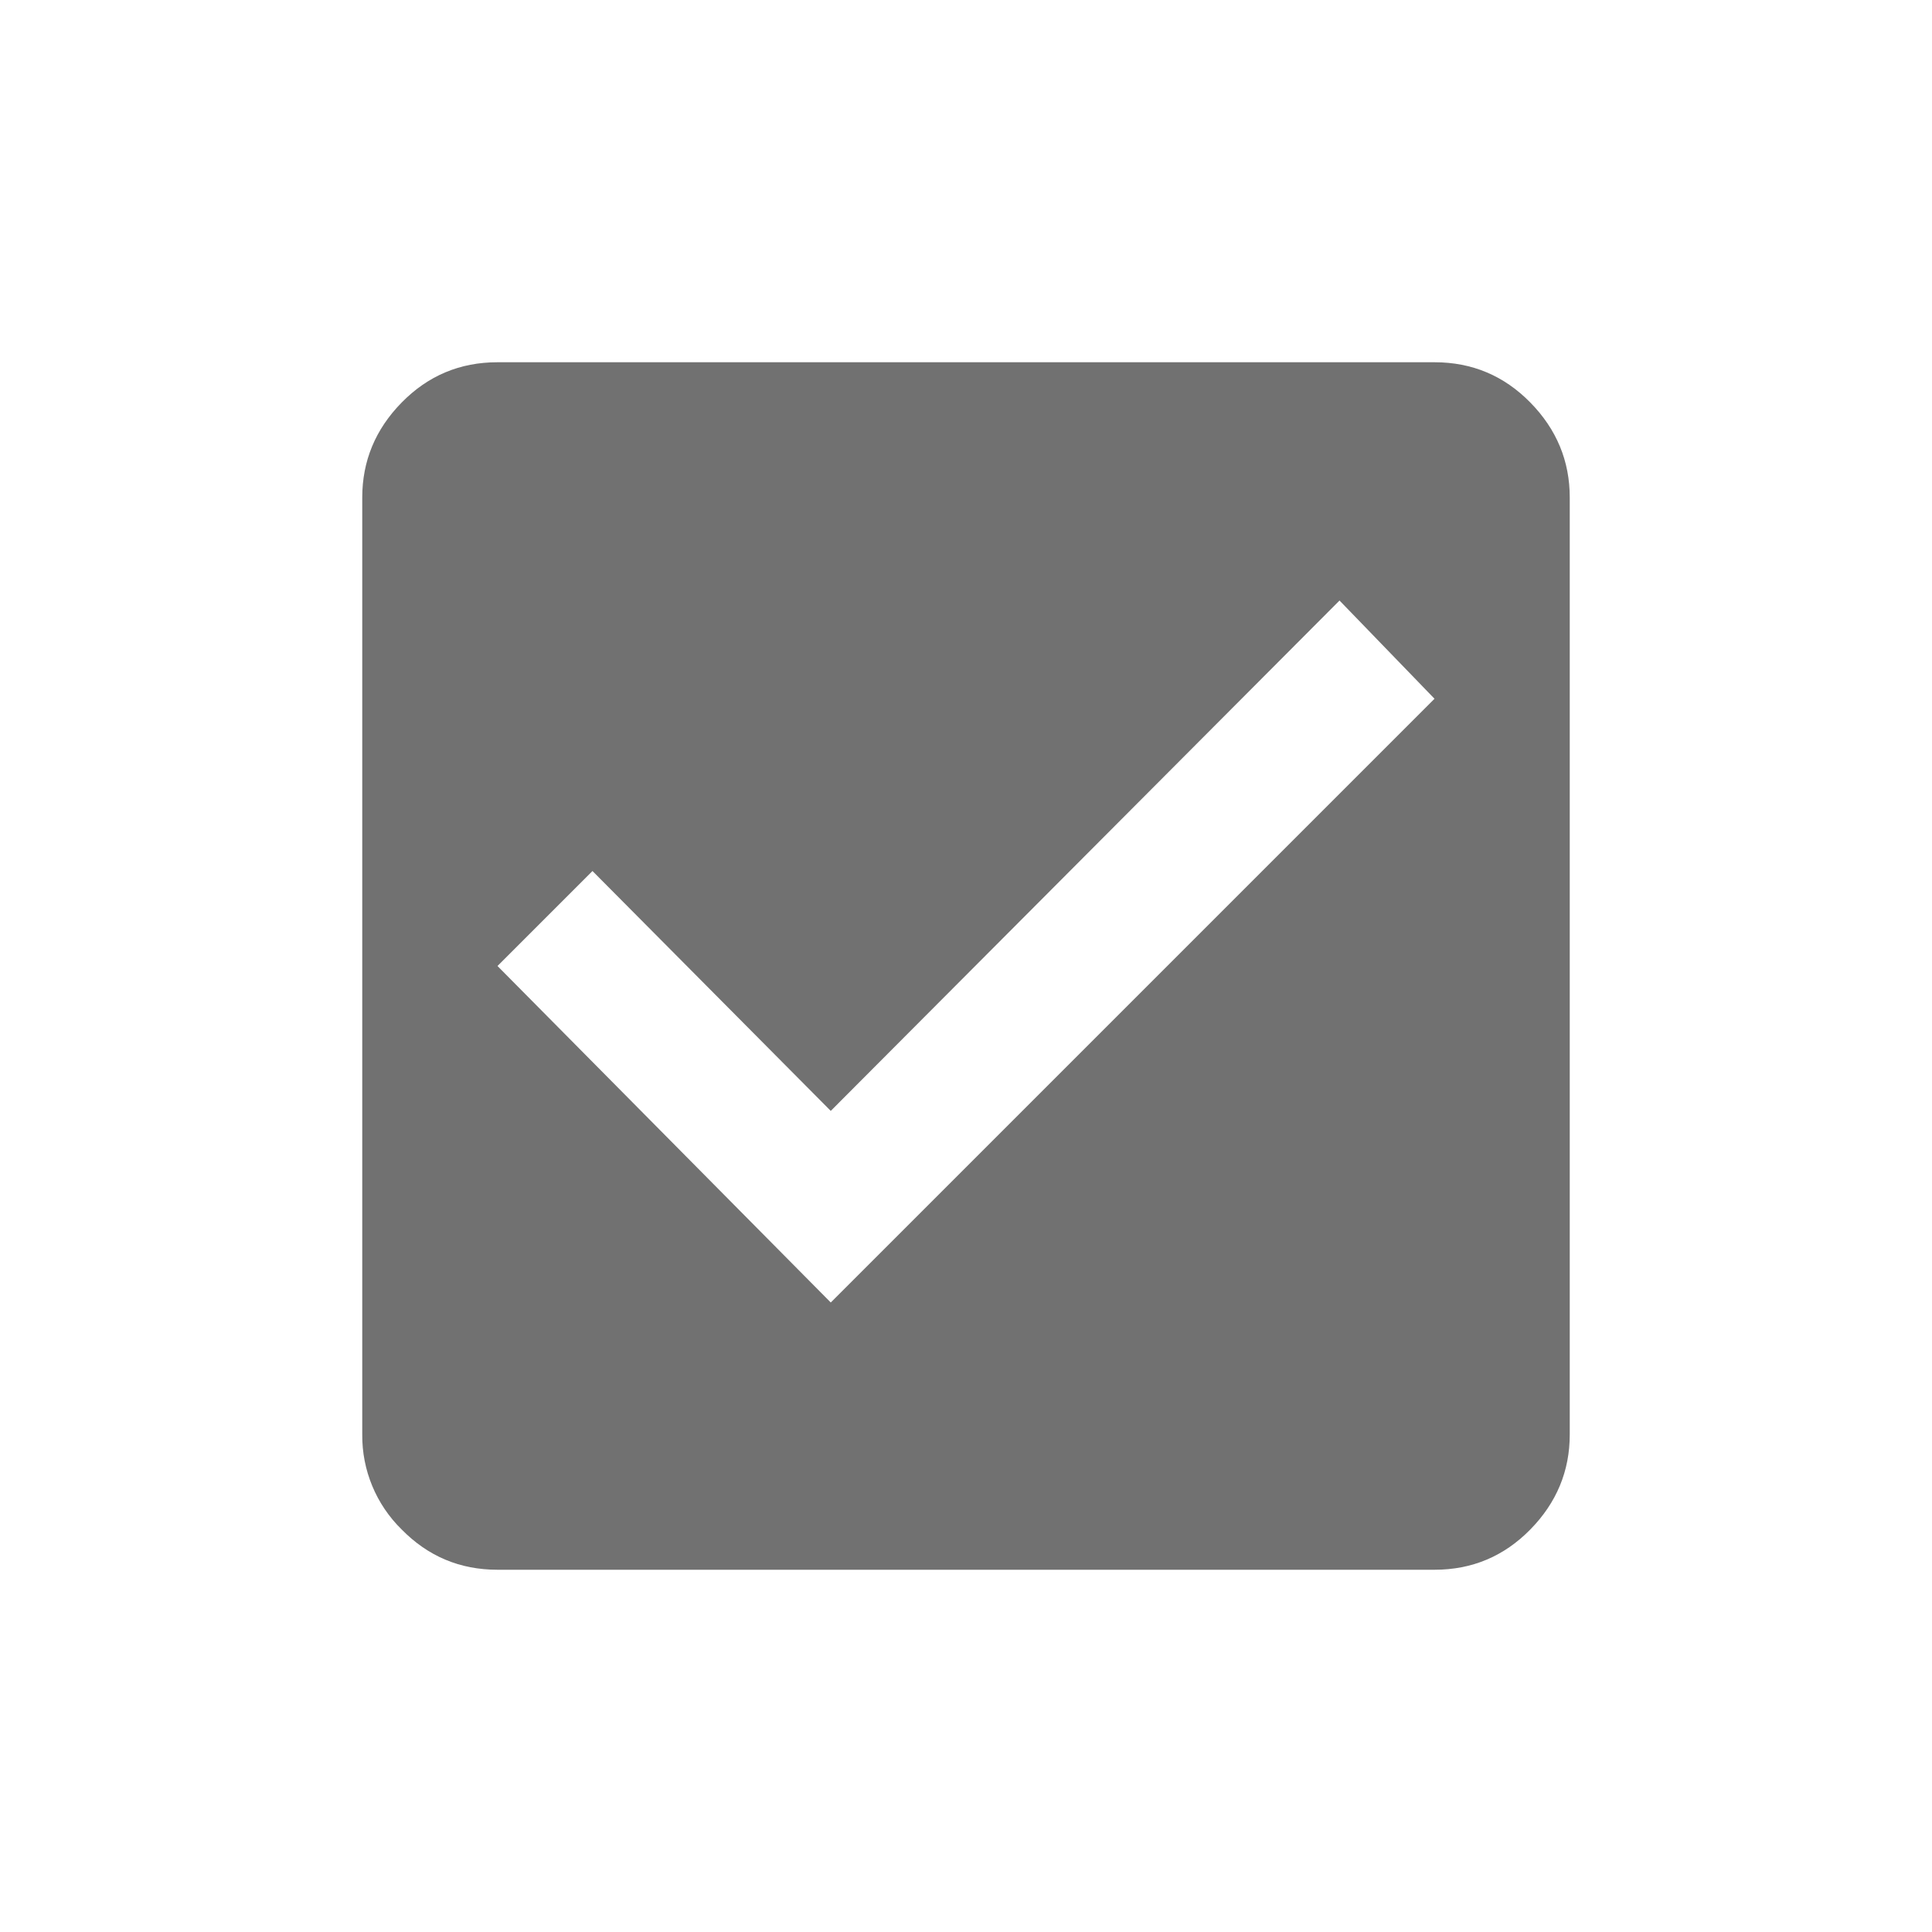
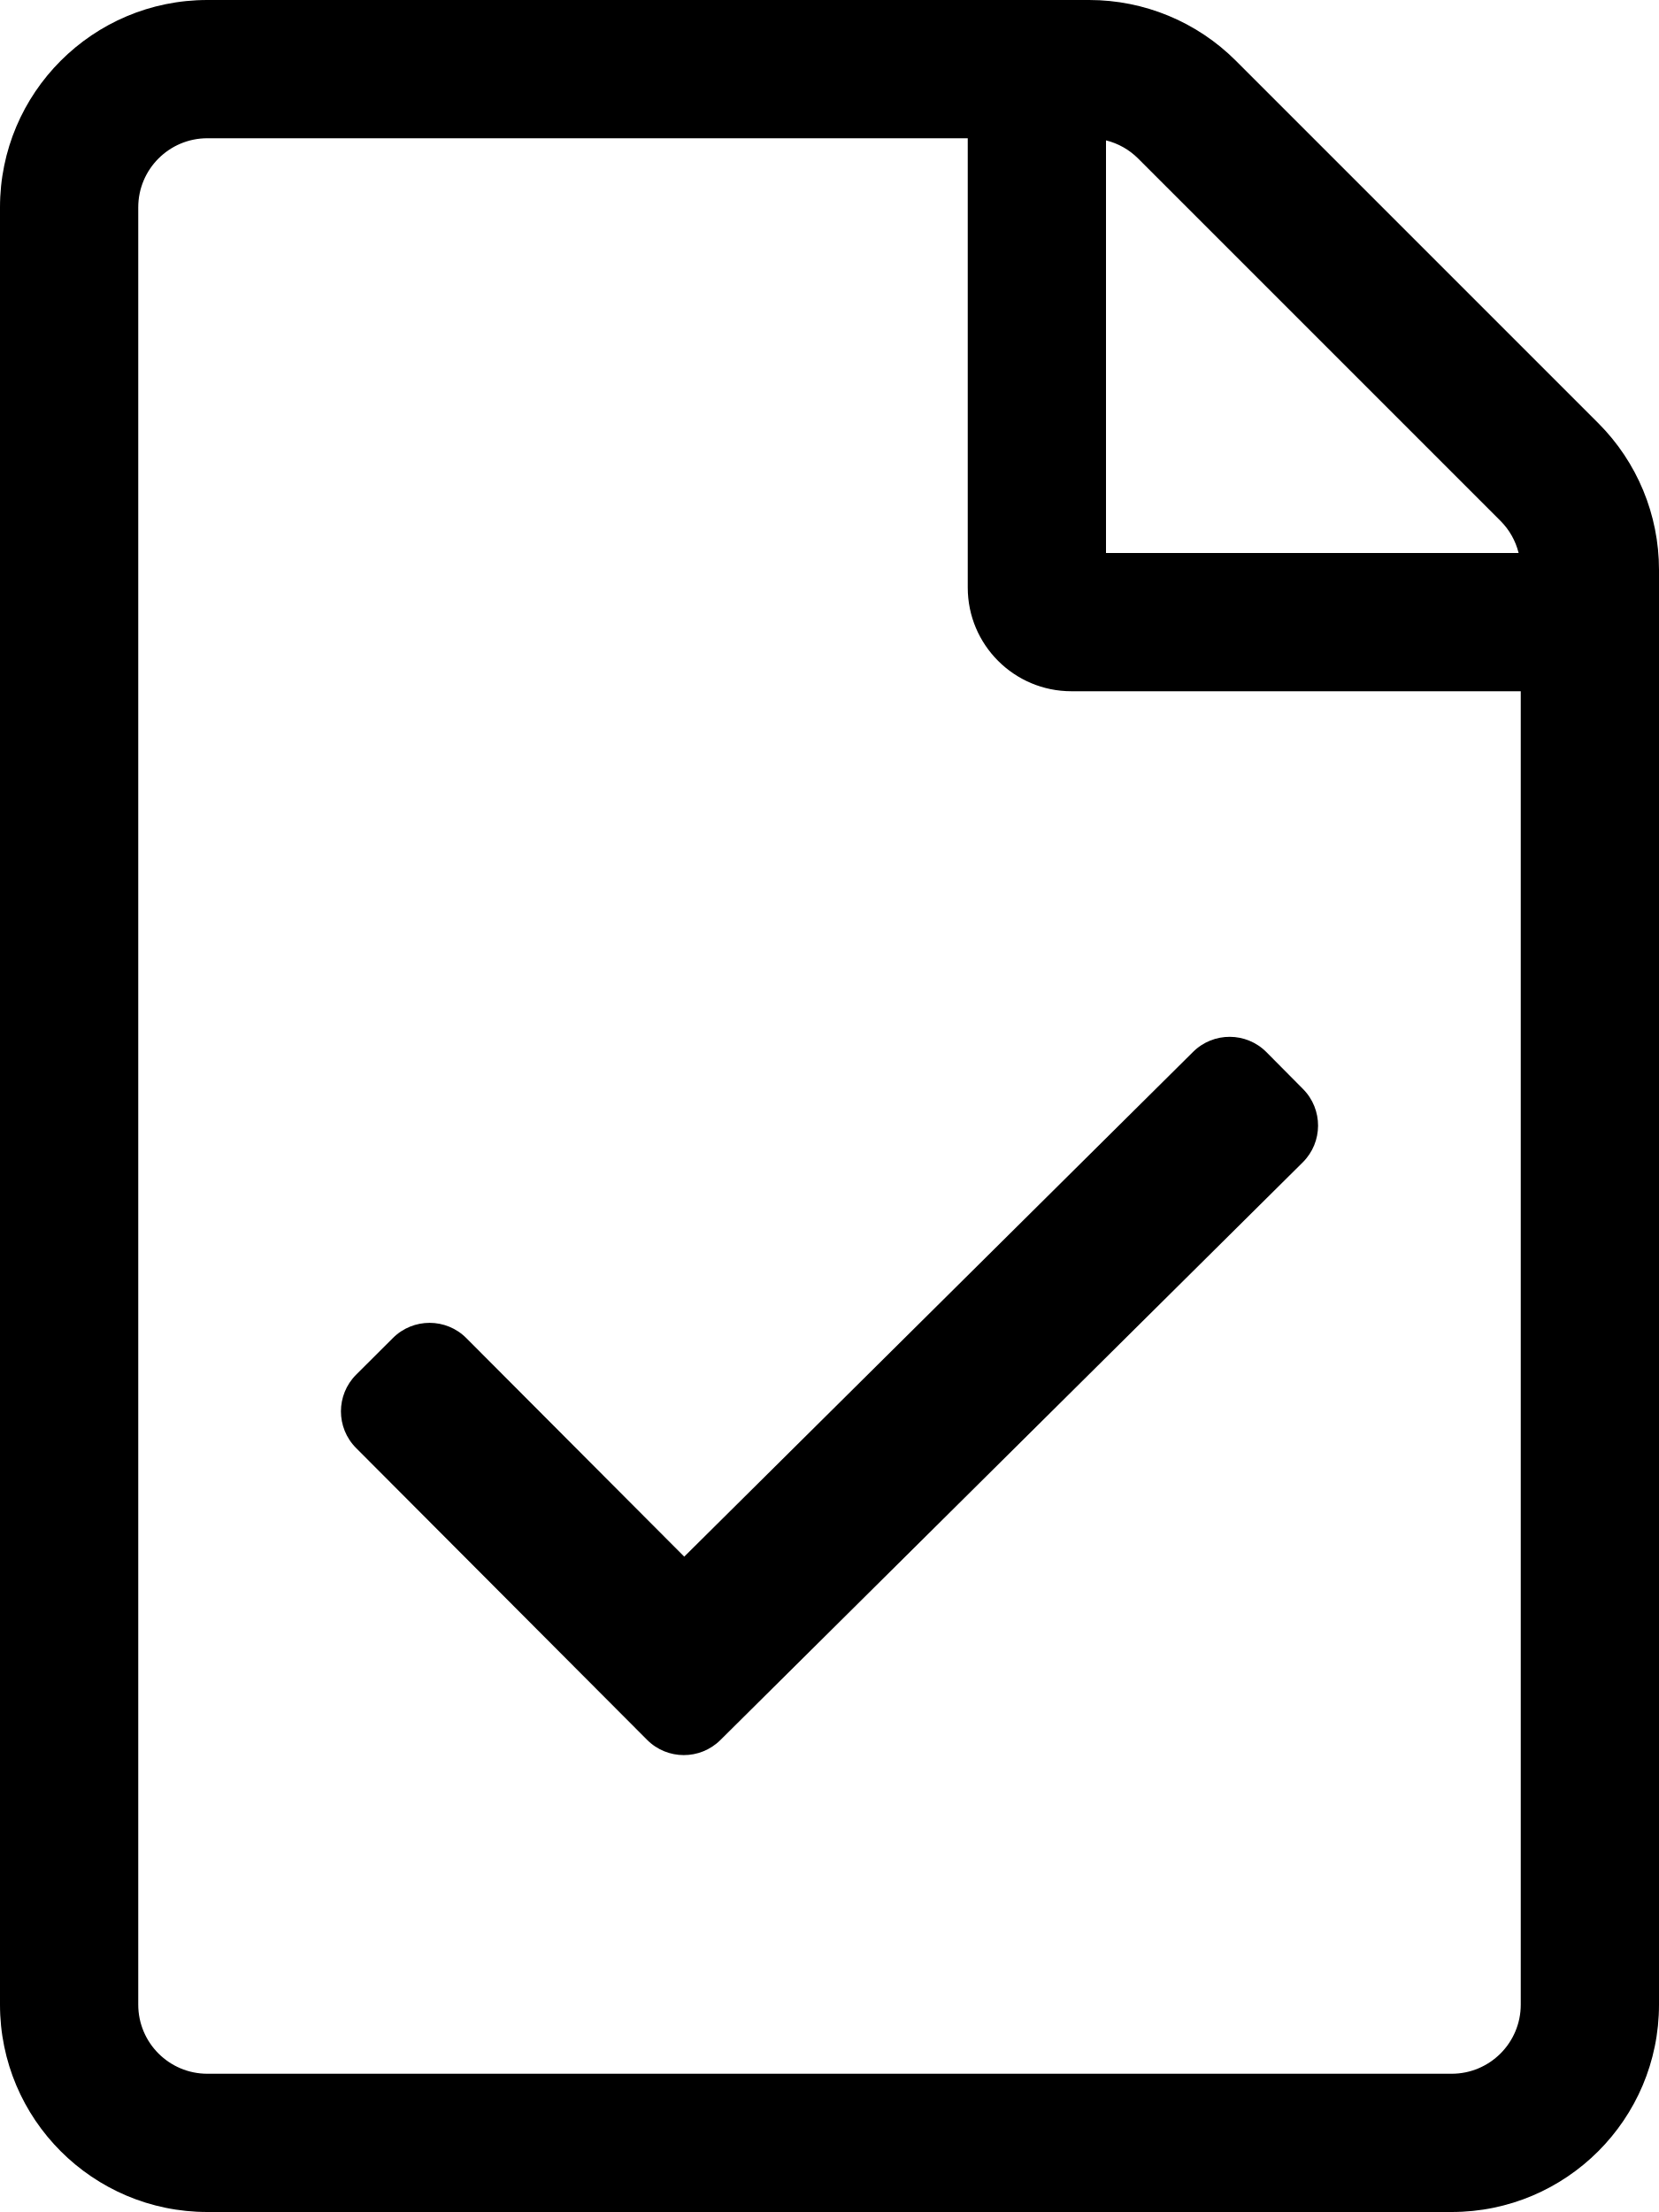
- <svg xmlns="http://www.w3.org/2000/svg" width="24" height="24">
-   <path fill="#717171" fill-rule="evenodd" d="M10.32 16.18l7.5-7.5-1.18-1.22-6.32 6.34-2.96-2.98L6.18 12l4.14 4.18zm7.5-11.68c.467 0 .863.167 1.19.5.327.333.49.727.49 1.18v11.64c0 .453-.163.847-.49 1.18-.327.333-.723.5-1.19.5H6.18c-.467 0-.863-.167-1.19-.5a1.63 1.63 0 01-.49-1.18V6.18c0-.453.163-.847.49-1.18.327-.333.723-.5 1.19-.5h11.64z" />
+ <svg xmlns="http://www.w3.org/2000/svg" viewBox="0 0 384 512" overflow="hidden">
+   <path d="M369.941 97.941l-83.882-83.882A48.001 48.001 0 00252.118 0H48C21.49 0 0 21.49 0 48v416c0 26.51 21.49 48 48 48h288c26.51 0 48-21.49 48-48V131.882a48 48 0 00-14.059-33.941zm-22.627 22.628a15.89 15.89 0 014.195 7.431H256V32.491a15.883 15.883 0 017.431 4.195l83.883 83.883zM336 480H48c-8.837 0-16-7.163-16-16V48c0-8.837 7.163-16 16-16h176v104c0 13.255 10.745 24 24 24h104v304c0 8.837-7.163 16-16 16zm-34.467-210.949l-134.791 133.71c-4.7 4.663-12.288 4.642-16.963-.046l-67.358-67.552c-4.683-4.697-4.672-12.301.024-16.985l8.505-8.48c4.697-4.683 12.301-4.672 16.984.024l50.442 50.587 117.782-116.837c4.709-4.671 12.313-4.641 16.985.068l8.458 8.527c4.672 4.709 4.641 12.313-.068 16.984z" fill="currentColor" />
</svg>
